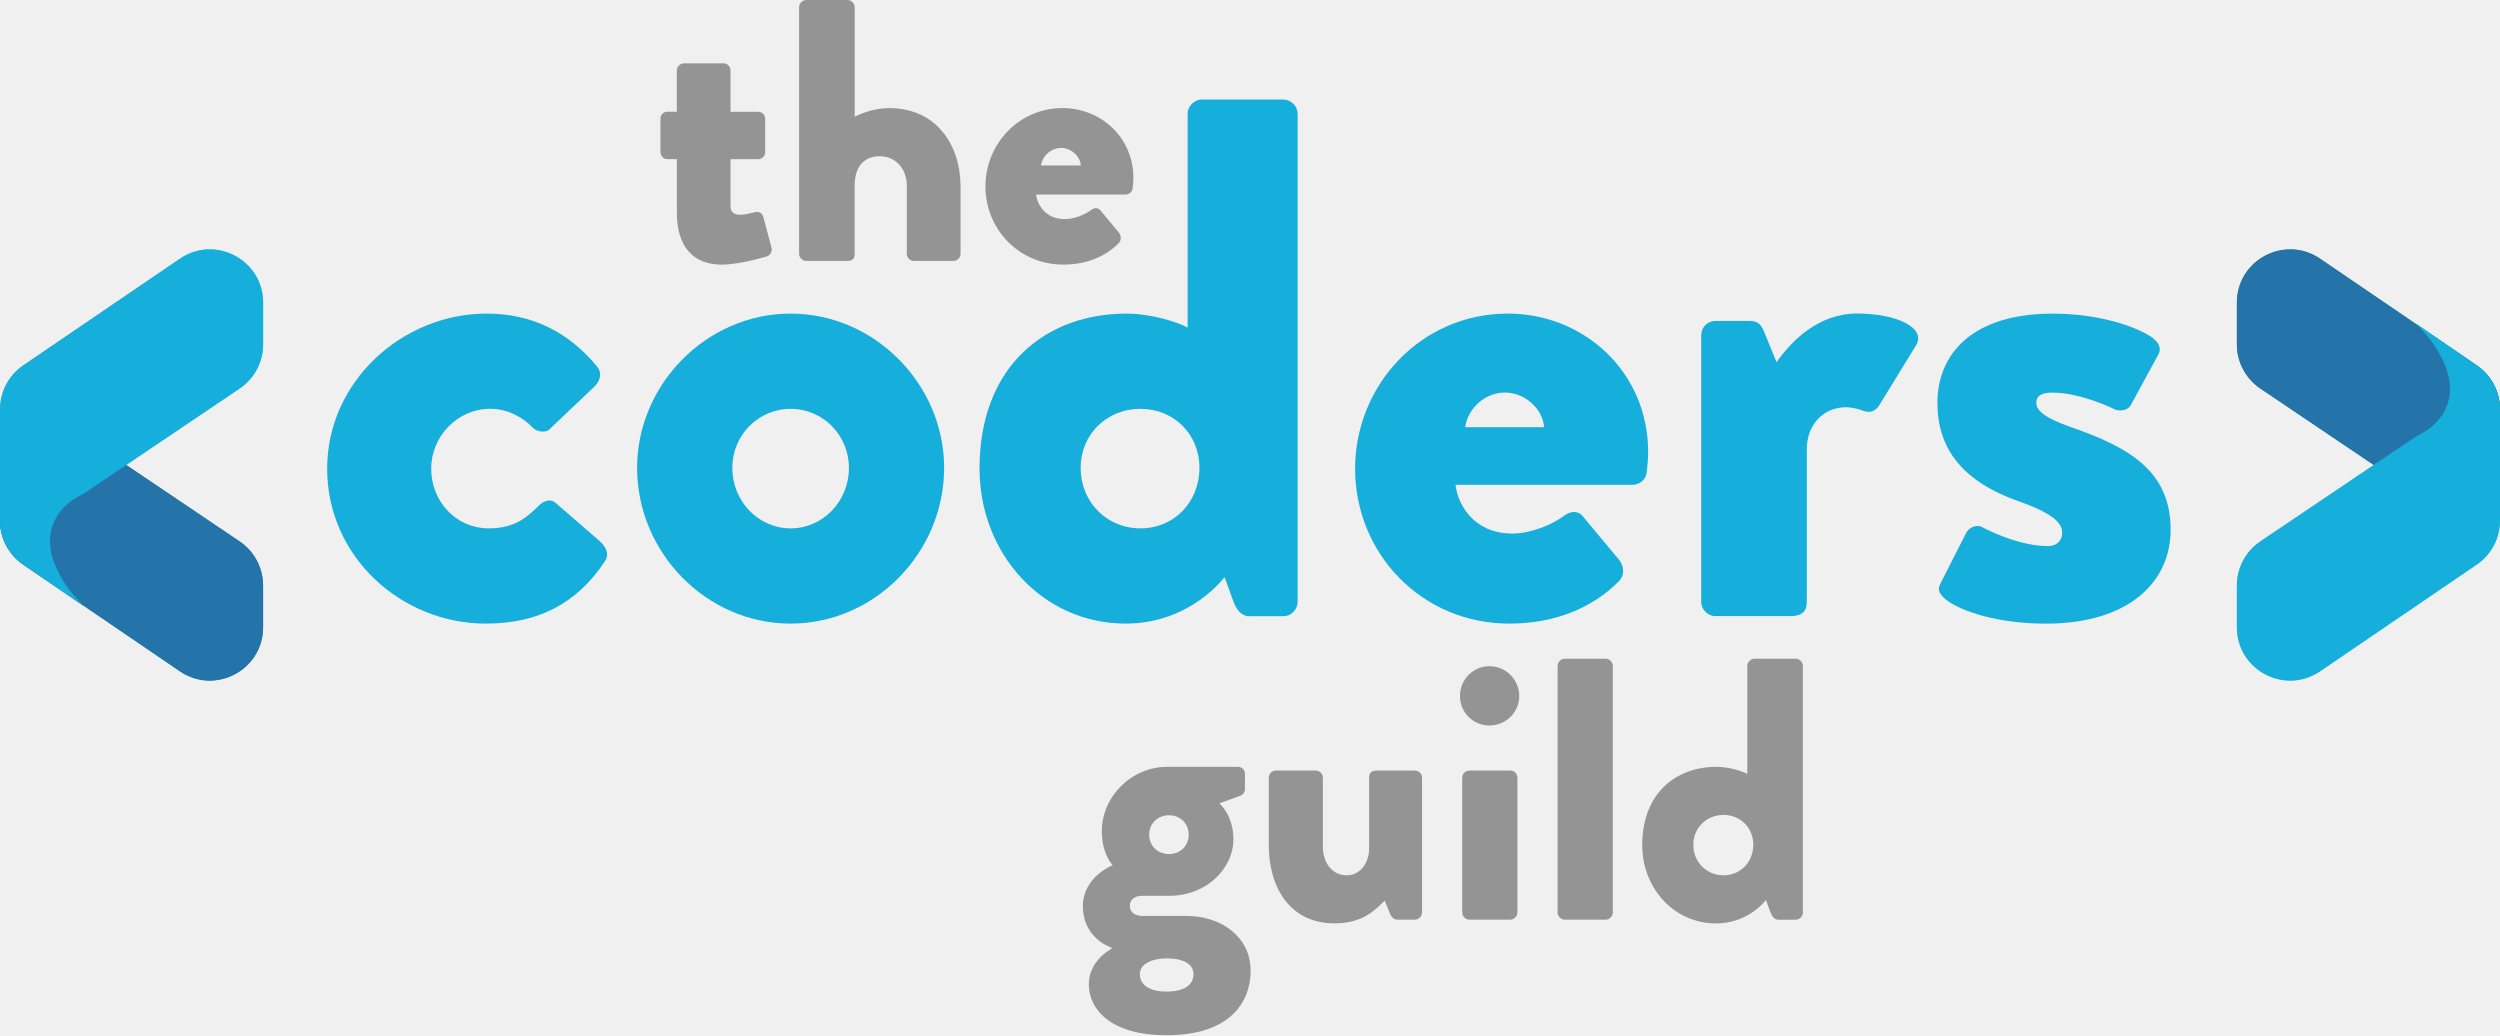
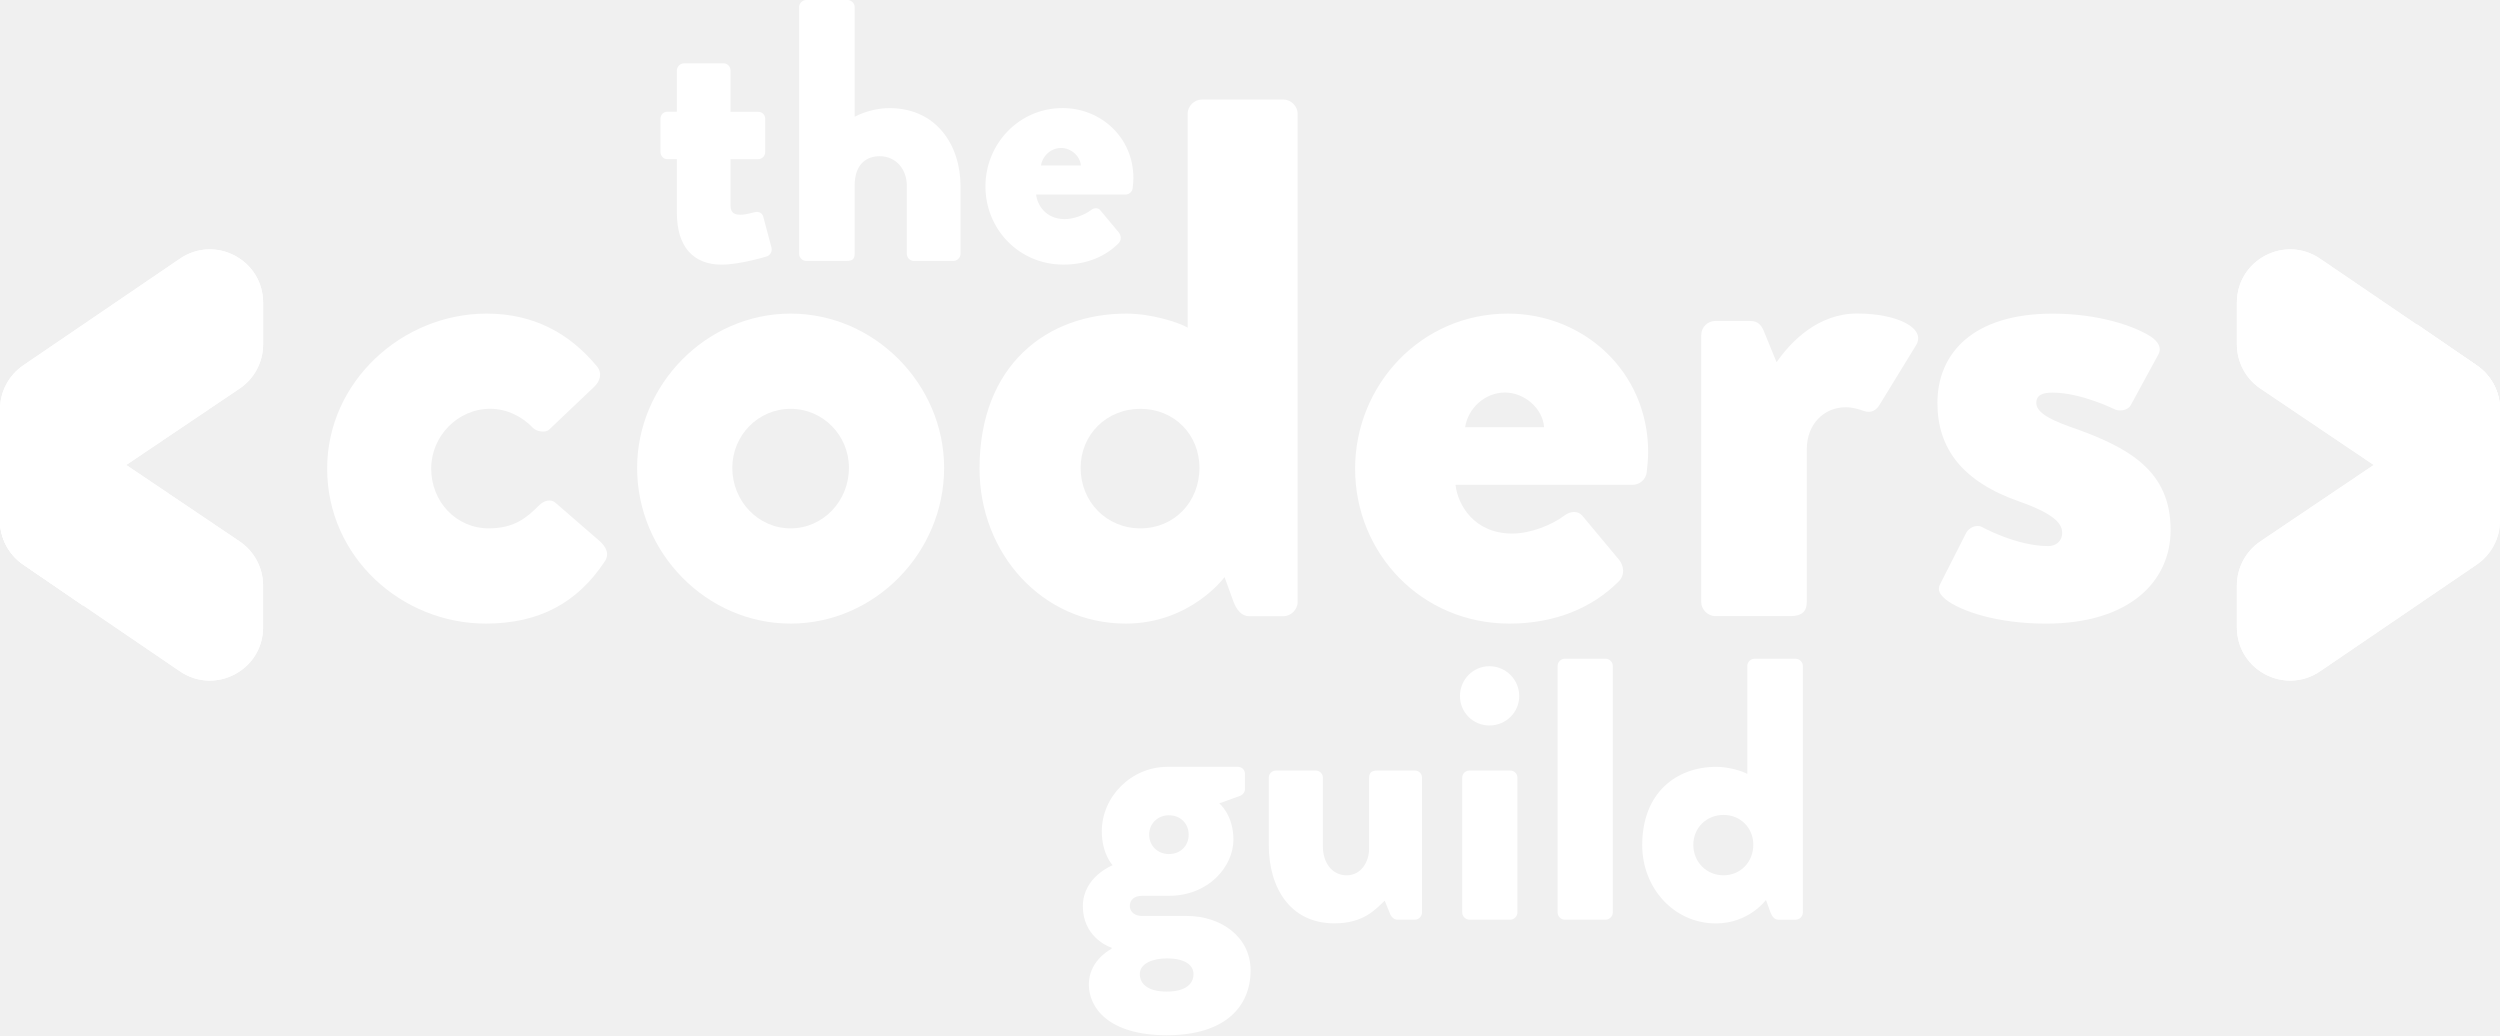
<svg xmlns="http://www.w3.org/2000/svg" version="1.1" id="Layer_1" x="0px" y="0px" viewBox="0 0 630.58 261.11" style="enable-background:new 0 0 630.58 261.11;" xml:space="preserve">
  <style type="text/css">
- 	.st0{fill-rule:evenodd;clip-rule:evenodd;fill:#3599A5;}
- 	.st1{fill-rule:evenodd;clip-rule:evenodd;fill:#6FCDD6;}
- 	.st2{fill-rule:evenodd;clip-rule:evenodd;fill:#2574A9;}
- 	.st3{fill-rule:evenodd;clip-rule:evenodd;fill:#16AEDB;}
- 	.st4{fill:#949494;}
- 	.st5{fill:#16AEDB;}
+ 	.st0{fill-rule:evenodd;clip-rule:evenodd;fill:#FFFFFF;}
+ 	.st1{fill:#FFFFFF;}
</style>
  <path class="st0" d="M20.93,109.93l39.51,26.63c3.7,2.5,5.92,6.67,5.92,11.14v10.52c0,10.79-12.07,17.17-20.99,11.1L5.87,142.41  C2.2,139.91,0,135.75,0,131.31v-10.24C0,110.31,12.01,103.92,20.93,109.93z" />
-   <path class="st1" d="M20.93,124.63L60.45,98c3.7-2.5,5.92-6.67,5.92-11.14V76.35c0-10.79-12.07-17.17-20.99-11.1L5.87,92.15  C2.2,94.66,0,98.81,0,103.25v17.81v10.24c0,4.44,2.2,8.6,5.87,11.1l15.3,10.51c0,0-8.56-7.85-8.56-16.41  C12.61,127.94,20.93,124.63,20.93,124.63z" />
+   <path class="st0" d="M20.93,124.63L60.45,98c3.7-2.5,5.92-6.67,5.92-11.14V76.35c0-10.79-12.07-17.17-20.99-11.1L5.87,92.15  C2.2,94.66,0,98.81,0,103.25v17.81v10.24c0,4.44,2.2,8.6,5.87,11.1l15.3,10.51c0,0-8.56-7.85-8.56-16.41  C12.61,127.94,20.93,124.63,20.93,124.63z" />
  <path class="st0" d="M609.64,124.63L570.13,98c-3.7-2.5-5.92-6.67-5.92-11.14V76.35c0-10.79,12.07-17.17,20.99-11.1l39.51,26.91  c3.67,2.5,5.87,6.66,5.87,11.1v10.24C630.58,124.25,618.56,130.64,609.64,124.63z" />
-   <path class="st1" d="M609.64,109.93l-39.51,26.63c-3.7,2.5-5.92,6.67-5.92,11.14v10.52c0,10.79,12.07,17.17,20.99,11.1l39.51-26.91  c3.67-2.5,5.87-6.66,5.87-11.1v-17.81v-10.24c0-4.44-2.2-8.6-5.87-11.1l-15.3-10.51c0,0,8.56,7.85,8.56,16.41  S609.64,109.93,609.64,109.93z" />
-   <path class="st2" d="M20.93,109.93l39.51,26.63c3.7,2.5,5.92,6.67,5.92,11.14v10.52c0,10.79-12.07,17.17-20.99,11.1L5.87,142.41  C2.2,139.91,0,135.75,0,131.31v-10.24C0,110.31,12.01,103.92,20.93,109.93z" />
-   <path class="st3" d="M20.93,124.63L60.45,98c3.7-2.5,5.92-6.67,5.92-11.14V76.35c0-10.79-12.07-17.17-20.99-11.1L5.87,92.15  C2.2,94.66,0,98.81,0,103.25v17.81v10.24c0,4.44,2.2,8.6,5.87,11.1l15.3,10.51c0,0-8.56-7.85-8.56-16.41  C12.61,127.94,20.93,124.63,20.93,124.63z" />
-   <path class="st2" d="M609.64,124.63L570.13,98c-3.7-2.5-5.92-6.67-5.92-11.14V76.35c0-10.79,12.07-17.17,20.99-11.1l39.51,26.91  c3.67,2.5,5.87,6.66,5.87,11.1v10.24C630.58,124.25,618.56,130.64,609.64,124.63z" />
-   <path class="st3" d="M609.64,109.93l-39.51,26.63c-3.7,2.5-5.92,6.67-5.92,11.14v10.52c0,10.79,12.07,17.17,20.99,11.1l39.51-26.91  c3.67-2.5,5.87-6.66,5.87-11.1v-17.81v-10.24c0-4.44-2.2-8.6-5.87-11.1l-15.3-10.51c0,0,8.56,7.85,8.56,16.41  S609.64,109.93,609.64,109.93z" />
+   <path class="st0" d="M609.64,109.93l-39.51,26.63c-3.7,2.5-5.92,6.67-5.92,11.14v10.52c0,10.79,12.07,17.17,20.99,11.1l39.51-26.91  c3.67-2.5,5.87-6.66,5.87-11.1v-17.81v-10.24c0-4.44-2.2-8.6-5.87-11.1l-15.3-10.51c0,0,8.56,7.85,8.56,16.41  S609.64,109.93,609.64,109.93z" />
+   <path class="st0" d="M20.93,109.93l39.51,26.63c3.7,2.5,5.92,6.67,5.92,11.14v10.52c0,10.79-12.07,17.17-20.99,11.1L5.87,142.41  C2.2,139.91,0,135.75,0,131.31v-10.24C0,110.31,12.01,103.92,20.93,109.93z" />
+   <path class="st0" d="M20.93,124.63L60.45,98c3.7-2.5,5.92-6.67,5.92-11.14V76.35c0-10.79-12.07-17.17-20.99-11.1L5.87,92.15  C2.2,94.66,0,98.81,0,103.25v17.81v10.24c0,4.44,2.2,8.6,5.87,11.1l15.3,10.51c0,0-8.56-7.85-8.56-16.41  C12.61,127.94,20.93,124.63,20.93,124.63z" />
+   <path class="st0" d="M609.64,124.63L570.13,98c-3.7-2.5-5.92-6.67-5.92-11.14V76.35c0-10.79,12.07-17.17,20.99-11.1l39.51,26.91  c3.67,2.5,5.87,6.66,5.87,11.1v10.24C630.58,124.25,618.56,130.64,609.64,124.63z" />
+   <path class="st0" d="M609.64,109.93l-39.51,26.63c-3.7,2.5-5.92,6.67-5.92,11.14v10.52c0,10.79,12.07,17.17,20.99,11.1l39.51-26.91  c3.67-2.5,5.87-6.66,5.87-11.1v-17.81v-10.24c0-4.44-2.2-8.6-5.87-11.1l-15.3-10.51c0,0,8.56,7.85,8.56,16.41  S609.64,109.93,609.64,109.93z" />
  <g>
-     <path class="st4" d="M170.72,40.14h-2.44c-0.94,0-1.69-0.85-1.69-1.79v-8.37c0-1.03,0.75-1.79,1.69-1.79h2.44V17.77   c0-0.94,0.85-1.79,1.79-1.79h10.06c0.94,0,1.69,0.85,1.69,1.79V28.2h6.96c1.03,0,1.79,0.75,1.79,1.79v8.37   c0,0.94-0.75,1.79-1.79,1.79h-6.96v11.75c0,2.07,1.41,2.26,2.54,2.26c1.32,0,2.73-0.47,3.67-0.66c0.94-0.19,1.79,0.19,2.07,1.22   l2.07,7.8c0.19,0.85-0.28,1.88-1.22,2.16c0,0-6.67,2.07-11.38,2.07c-7.14,0-11.28-4.51-11.28-13.07V40.14z" />
-     <path class="st4" d="M201.56,1.79c0-0.94,0.85-1.79,1.79-1.79h10.44c0.94,0,1.79,0.85,1.79,1.79v27.64   c2.82-1.41,5.92-2.16,8.74-2.16c11.85,0,17.96,9.31,17.96,19.74v17.02c0,0.94-0.85,1.79-1.79,1.79h-9.97   c-1.03,0-1.79-0.85-1.79-1.79v-17.2c0-4.14-2.73-7.43-6.86-7.43c-3.01,0-6.3,1.69-6.3,7.43v17.2c0,1.22-0.47,1.79-2.07,1.79h-10.15   c-0.94,0-1.79-0.85-1.79-1.79V1.79z" />
-     <path class="st4" d="M268.02,27.26c9.59,0,17.86,7.33,17.86,17.67c0,0.66-0.09,1.88-0.19,2.54c-0.09,0.94-0.94,1.6-1.79,1.6h-22.56   c0.28,2.54,2.35,6.2,7.24,6.2c2.35,0,5.08-1.13,6.58-2.26c0.85-0.66,1.79-0.66,2.35,0l4.7,5.64c0.56,0.75,0.75,1.88-0.09,2.73   c-3.29,3.29-7.99,5.36-13.91,5.36c-11.19,0-19.65-8.93-19.65-19.74C248.56,36.38,256.93,27.26,268.02,27.26z M272.63,41.74   c-0.19-2.44-2.54-4.42-4.98-4.42c-2.54,0-4.7,1.97-5.08,4.42H272.63z" />
+     <path class="st1" d="M170.72,40.14h-2.44c-0.94,0-1.69-0.85-1.69-1.79v-8.37c0-1.03,0.75-1.79,1.69-1.79h2.44V17.77   c0-0.94,0.85-1.79,1.79-1.79h10.06c0.94,0,1.69,0.85,1.69,1.79V28.2h6.96c1.03,0,1.79,0.75,1.79,1.79v8.37   c0,0.94-0.75,1.79-1.79,1.79h-6.96v11.75c0,2.07,1.41,2.26,2.54,2.26c1.32,0,2.73-0.47,3.67-0.66c0.94-0.19,1.79,0.19,2.07,1.22   l2.07,7.8c0.19,0.85-0.28,1.88-1.22,2.16c0,0-6.67,2.07-11.38,2.07c-7.14,0-11.28-4.51-11.28-13.07V40.14z" />
+     <path class="st1" d="M201.56,1.79c0-0.94,0.85-1.79,1.79-1.79h10.44c0.94,0,1.79,0.85,1.79,1.79v27.64   c2.82-1.41,5.92-2.16,8.74-2.16c11.85,0,17.96,9.31,17.96,19.74v17.02c0,0.94-0.85,1.79-1.79,1.79h-9.97   c-1.03,0-1.79-0.85-1.79-1.79v-17.2c0-4.14-2.73-7.43-6.86-7.43c-3.01,0-6.3,1.69-6.3,7.43v17.2c0,1.22-0.47,1.79-2.07,1.79h-10.15   c-0.94,0-1.79-0.85-1.79-1.79V1.79z" />
+     <path class="st1" d="M268.02,27.26c9.59,0,17.86,7.33,17.86,17.67c0,0.66-0.09,1.88-0.19,2.54c-0.09,0.94-0.94,1.6-1.79,1.6h-22.56   c0.28,2.54,2.35,6.2,7.24,6.2c2.35,0,5.08-1.13,6.58-2.26c0.85-0.66,1.79-0.66,2.35,0l4.7,5.64c0.56,0.75,0.75,1.88-0.09,2.73   c-3.29,3.29-7.99,5.36-13.91,5.36c-11.19,0-19.65-8.93-19.65-19.74C248.56,36.38,256.93,27.26,268.02,27.26z M272.63,41.74   c-0.19-2.44-2.54-4.42-4.98-4.42c-2.54,0-4.7,1.97-5.08,4.42H272.63z" />
  </g>
  <g>
-     <path class="st5" d="M122.73,79.1c11.73,0,20.85,4.84,27.92,13.4c1.3,1.68,0.74,3.72-0.93,5.21l-11.17,10.61   c-0.93,0.93-3.16,0.56-4.1-0.37c-2.61-2.79-6.52-4.84-10.8-4.84c-8.19,0-14.89,6.89-14.89,15.08c0,8.38,6.33,15.08,14.52,15.08   c6.52,0,9.68-2.79,12.66-5.77c1.3-1.3,2.98-1.68,4.1-0.74l11.17,9.68c1.68,1.49,2.61,3.35,1.3,5.21   c-6.89,10.42-16.57,15.64-29.97,15.64c-21.22,0-40.02-16.75-40.02-39.09C82.52,96.22,101.51,79.1,122.73,79.1z" />
-     <path class="st5" d="M199.42,79.1c21.22,0,38.72,17.87,38.72,38.91c0,21.41-17.5,39.28-38.72,39.28   c-21.22,0-38.72-17.87-38.72-39.28C160.7,96.97,178.2,79.1,199.42,79.1z M199.42,133.27c8.19,0,14.71-6.89,14.71-15.26   c0-8.19-6.52-14.89-14.71-14.89c-8.19,0-14.71,6.7-14.71,14.89C184.71,126.38,191.23,133.27,199.42,133.27z" />
-     <path class="st5" d="M284.11,79.1c6.33,0,13.22,2.23,15.45,3.54V28.65c0-1.86,1.68-3.54,3.54-3.54h20.66   c1.86,0,3.54,1.68,3.54,3.54v123.23c0,1.86-1.68,3.54-3.54,3.54h-8.75c-1.86,0-3.16-1.68-3.91-3.72l-2.23-6.14   c0,0-8.56,11.73-24.94,11.73c-21.03,0-36.86-17.68-36.86-39.09C247.07,91.94,264.19,79.1,284.11,79.1z M287.65,133.27   c8.56,0,14.89-6.7,14.89-15.26c0-8.38-6.33-14.89-14.89-14.89c-8.56,0-15.08,6.52-15.08,14.89   C272.57,126.56,279.09,133.27,287.65,133.27z" />
-     <path class="st5" d="M380.35,79.1c18.99,0,35.37,14.52,35.37,35c0,1.3-0.19,3.72-0.37,5.03c-0.19,1.86-1.86,3.16-3.54,3.16h-44.68   c0.56,5.03,4.65,12.29,14.33,12.29c4.65,0,10.05-2.23,13.03-4.47c1.68-1.3,3.54-1.3,4.65,0l9.31,11.17   c1.12,1.49,1.49,3.72-0.19,5.4c-6.52,6.52-15.82,10.61-27.55,10.61c-22.15,0-38.91-17.68-38.91-39.09   C341.82,97.15,358.38,79.1,380.35,79.1z M389.47,107.76c-0.37-4.84-5.03-8.75-9.87-8.75c-5.03,0-9.31,3.91-10.05,8.75H389.47z" />
-     <path class="st5" d="M429.12,84.49c0-2.05,1.68-3.54,3.54-3.54h8.75c2.05,0,2.79,1.12,3.35,2.23l3.35,8.19   c3.72-5.4,10.61-12.29,20.29-12.29c10.24,0,17.5,3.72,14.89,8l-9.12,14.89c-0.74,1.3-2.05,2.42-4.1,1.68   c-0.93-0.37-2.79-0.93-4.47-0.93c-5.58,0-9.87,4.28-9.87,10.61v38.53c0,2.23-1.12,3.54-4.1,3.54h-18.99   c-1.86,0-3.54-1.68-3.54-3.54V84.49z" />
-     <path class="st5" d="M489.42,147.23l6.52-12.84c0.56-1.12,2.42-2.23,3.91-1.49c0,0,8.75,4.84,16.75,4.84   c1.86,0,3.54-1.12,3.54-3.35c0-1.86-1.12-4.47-10.61-7.82c-14.52-5.03-20.85-13.4-20.85-24.94c0-12.47,8.93-22.52,29.04-22.52   c11.73,0,20.66,3.16,24.76,5.77c1.68,1.12,2.98,2.79,1.86,4.65l-6.89,12.66c-0.56,1.12-2.42,1.68-3.91,1.12   c0,0-8.56-4.28-15.82-4.28c-2.42,0-4.1,0.56-4.1,2.61c0,1.86,2.05,3.72,8.38,5.96c15.08,5.21,25.5,11.17,25.5,26.06   c0,13.03-10.42,23.64-31.46,23.64c-12.29,0-21.59-3.16-25.32-6.14C489.42,150.02,488.49,148.9,489.42,147.23z" />
+     <path class="st1" d="M122.73,79.1c11.73,0,20.85,4.84,27.92,13.4c1.3,1.68,0.74,3.72-0.93,5.21l-11.17,10.61   c-0.93,0.93-3.16,0.56-4.1-0.37c-2.61-2.79-6.52-4.84-10.8-4.84c-8.19,0-14.89,6.89-14.89,15.08c0,8.38,6.33,15.08,14.52,15.08   c6.52,0,9.68-2.79,12.66-5.77c1.3-1.3,2.98-1.68,4.1-0.74l11.17,9.68c1.68,1.49,2.61,3.35,1.3,5.21   c-6.89,10.42-16.57,15.64-29.97,15.64c-21.22,0-40.02-16.75-40.02-39.09C82.52,96.22,101.51,79.1,122.73,79.1z" />
+     <path class="st1" d="M199.42,79.1c21.22,0,38.72,17.87,38.72,38.91c0,21.41-17.5,39.28-38.72,39.28   c-21.22,0-38.72-17.87-38.72-39.28C160.7,96.97,178.2,79.1,199.42,79.1z M199.42,133.27c8.19,0,14.71-6.89,14.71-15.26   c0-8.19-6.52-14.89-14.71-14.89c-8.19,0-14.71,6.7-14.71,14.89C184.71,126.38,191.23,133.27,199.42,133.27z" />
+     <path class="st1" d="M284.11,79.1c6.33,0,13.22,2.23,15.45,3.54V28.65c0-1.86,1.68-3.54,3.54-3.54h20.66   c1.86,0,3.54,1.68,3.54,3.54v123.23c0,1.86-1.68,3.54-3.54,3.54h-8.75c-1.86,0-3.16-1.68-3.91-3.72l-2.23-6.14   c0,0-8.56,11.73-24.94,11.73c-21.03,0-36.86-17.68-36.86-39.09C247.07,91.94,264.19,79.1,284.11,79.1z M287.65,133.27   c8.56,0,14.89-6.7,14.89-15.26c0-8.38-6.33-14.89-14.89-14.89c-8.56,0-15.08,6.52-15.08,14.89   C272.57,126.56,279.09,133.27,287.65,133.27z" />
+     <path class="st1" d="M380.35,79.1c18.99,0,35.37,14.52,35.37,35c0,1.3-0.19,3.72-0.37,5.03c-0.19,1.86-1.86,3.16-3.54,3.16h-44.68   c0.56,5.03,4.65,12.29,14.33,12.29c4.65,0,10.05-2.23,13.03-4.47c1.68-1.3,3.54-1.3,4.65,0l9.31,11.17   c1.12,1.49,1.49,3.72-0.19,5.4c-6.52,6.52-15.82,10.61-27.55,10.61c-22.15,0-38.91-17.68-38.91-39.09   C341.82,97.15,358.38,79.1,380.35,79.1z M389.47,107.76c-0.37-4.84-5.03-8.75-9.87-8.75c-5.03,0-9.31,3.91-10.05,8.75H389.47z" />
+     <path class="st1" d="M429.12,84.49c0-2.05,1.68-3.54,3.54-3.54h8.75c2.05,0,2.79,1.12,3.35,2.23l3.35,8.19   c3.72-5.4,10.61-12.29,20.29-12.29c10.24,0,17.5,3.72,14.89,8l-9.12,14.89c-0.74,1.3-2.05,2.42-4.1,1.68   c-0.93-0.37-2.79-0.93-4.47-0.93c-5.58,0-9.87,4.28-9.87,10.61v38.53c0,2.23-1.12,3.54-4.1,3.54h-18.99   c-1.86,0-3.54-1.68-3.54-3.54V84.49z" />
+     <path class="st1" d="M489.42,147.23l6.52-12.84c0.56-1.12,2.42-2.23,3.91-1.49c0,0,8.75,4.84,16.75,4.84   c1.86,0,3.54-1.12,3.54-3.35c0-1.86-1.12-4.47-10.61-7.82c-14.52-5.03-20.85-13.4-20.85-24.94c0-12.47,8.93-22.52,29.04-22.52   c11.73,0,20.66,3.16,24.76,5.77c1.68,1.12,2.98,2.79,1.86,4.65l-6.89,12.66c-0.56,1.12-2.42,1.68-3.91,1.12   c0,0-8.56-4.28-15.82-4.28c-2.42,0-4.1,0.56-4.1,2.61c0,1.86,2.05,3.72,8.38,5.96c15.08,5.21,25.5,11.17,25.5,26.06   c0,13.03-10.42,23.64-31.46,23.64c-12.29,0-21.59-3.16-25.32-6.14C489.42,150.02,488.49,148.9,489.42,147.23z" />
  </g>
  <g>
-     <path class="st4" d="M280.64,218.24c0,0-2.73-2.82-2.73-8.56c0-8.74,7.43-16.26,16.55-16.26h17.77c1.03,0,1.79,0.75,1.79,1.79v3.85   c0,0.66-0.47,1.32-1.03,1.6l-5.45,1.97c0,0,3.57,2.91,3.57,9.12c0,6.86-6.3,14.2-16.26,14.2h-6.77c-1.97,0-3.1,1.03-3.1,2.54   c0,1.79,1.6,2.54,3.01,2.54h11.28c8.84,0,16.17,5.36,16.17,13.73c0,9.03-6.3,16.36-21.15,16.36c-14.57,0-19.65-6.86-19.65-12.79   c0-5.64,4.7-8.46,5.73-9.02v-0.28c-1.22-0.38-7.24-3.01-7.24-10.44C273.12,221.15,280.64,218.24,280.64,218.24z M294.27,250.11   c4.7,0,6.77-1.88,6.77-4.42c0-1.97-1.69-3.95-6.77-3.95c-3.38,0-6.77,1.22-6.77,3.95C287.5,248.32,289.76,250.11,294.27,250.11z    M294.84,215.42c2.91,0,4.98-2.07,4.98-4.89c0-2.82-2.07-4.89-4.98-4.89c-2.82,0-4.98,2.07-4.98,4.89   C289.85,213.35,292.02,215.42,294.84,215.42z" />
-     <path class="st4" d="M320.03,196.15c0-1.03,0.85-1.79,1.79-1.79h10.06c0.94,0,1.79,0.75,1.79,1.79v17.39   c0,3.85,2.16,7.24,6.02,7.24c3.67,0,5.64-3.48,5.64-6.67v-17.96c0-1.5,1.03-1.79,1.97-1.79h9.59c0.94,0,1.79,0.75,1.79,1.79v34.03   c0,0.94-0.85,1.79-1.79,1.79h-4.42c-0.85,0-1.5-0.66-1.79-1.32l-1.41-3.48c-2.44,2.35-5.45,5.73-12.69,5.73   c-11.19,0-16.55-9.02-16.55-19.74V196.15z" />
-     <path class="st4" d="M368.25,175.56c0-4.14,3.29-7.52,7.43-7.52c4.14,0,7.52,3.38,7.52,7.52c0,4.14-3.38,7.43-7.52,7.43   C371.55,182.98,368.25,179.69,368.25,175.56z M368.82,196.15c0-1.03,0.85-1.79,1.79-1.79h10.34c0.94,0,1.79,0.75,1.79,1.79v34.03   c0,0.94-0.85,1.79-1.79,1.79h-10.34c-0.94,0-1.79-0.85-1.79-1.79V196.15z" />
-     <path class="st4" d="M392.88,167.94c0-0.94,0.85-1.79,1.79-1.79h10.34c0.94,0,1.79,0.85,1.79,1.79v62.24   c0,0.94-0.85,1.79-1.79,1.79h-10.34c-0.94,0-1.79-0.85-1.79-1.79V167.94z" />
-     <path class="st4" d="M432.93,193.42c3.2,0,6.67,1.13,7.8,1.79v-27.26c0-0.94,0.85-1.79,1.79-1.79h10.43c0.94,0,1.79,0.85,1.79,1.79   v62.24c0,0.94-0.85,1.79-1.79,1.79h-4.42c-0.94,0-1.6-0.85-1.97-1.88l-1.13-3.1c0,0-4.32,5.92-12.6,5.92   c-10.62,0-18.61-8.93-18.61-19.74C414.22,199.91,422.87,193.42,432.93,193.42z M434.72,220.78c4.32,0,7.52-3.38,7.52-7.71   c0-4.23-3.2-7.52-7.52-7.52c-4.32,0-7.61,3.29-7.61,7.52C427.1,217.39,430.4,220.78,434.72,220.78z" />
+     <path class="st1" d="M280.64,218.24c0,0-2.73-2.82-2.73-8.56c0-8.74,7.43-16.26,16.55-16.26h17.77c1.03,0,1.79,0.75,1.79,1.79v3.85   c0,0.66-0.47,1.32-1.03,1.6l-5.45,1.97c0,0,3.57,2.91,3.57,9.12c0,6.86-6.3,14.2-16.26,14.2h-6.77c-1.97,0-3.1,1.03-3.1,2.54   c0,1.79,1.6,2.54,3.01,2.54h11.28c8.84,0,16.17,5.36,16.17,13.73c0,9.03-6.3,16.36-21.15,16.36c-14.57,0-19.65-6.86-19.65-12.79   c0-5.64,4.7-8.46,5.73-9.02v-0.28c-1.22-0.38-7.24-3.01-7.24-10.44C273.12,221.15,280.64,218.24,280.64,218.24z M294.27,250.11   c4.7,0,6.77-1.88,6.77-4.42c0-1.97-1.69-3.95-6.77-3.95c-3.38,0-6.77,1.22-6.77,3.95C287.5,248.32,289.76,250.11,294.27,250.11z    M294.84,215.42c2.91,0,4.98-2.07,4.98-4.89c0-2.82-2.07-4.89-4.98-4.89c-2.82,0-4.98,2.07-4.98,4.89   C289.85,213.35,292.02,215.42,294.84,215.42z" />
+     <path class="st1" d="M320.03,196.15c0-1.03,0.85-1.79,1.79-1.79h10.06c0.94,0,1.79,0.75,1.79,1.79v17.39   c0,3.85,2.16,7.24,6.02,7.24c3.67,0,5.64-3.48,5.64-6.67v-17.96c0-1.5,1.03-1.79,1.97-1.79h9.59c0.94,0,1.79,0.75,1.79,1.79v34.03   c0,0.94-0.85,1.79-1.79,1.79h-4.42c-0.85,0-1.5-0.66-1.79-1.32l-1.41-3.48c-2.44,2.35-5.45,5.73-12.69,5.73   c-11.19,0-16.55-9.02-16.55-19.74V196.15z" />
+     <path class="st1" d="M368.25,175.56c0-4.14,3.29-7.52,7.43-7.52c4.14,0,7.52,3.38,7.52,7.52c0,4.14-3.38,7.43-7.52,7.43   C371.55,182.98,368.25,179.69,368.25,175.56z M368.82,196.15c0-1.03,0.85-1.79,1.79-1.79h10.34c0.94,0,1.79,0.75,1.79,1.79v34.03   c0,0.94-0.85,1.79-1.79,1.79h-10.34c-0.94,0-1.79-0.85-1.79-1.79V196.15z" />
+     <path class="st1" d="M392.88,167.94c0-0.94,0.85-1.79,1.79-1.79h10.34c0.94,0,1.79,0.85,1.79,1.79v62.24   c0,0.94-0.85,1.79-1.79,1.79h-10.34c-0.94,0-1.79-0.85-1.79-1.79V167.94z" />
+     <path class="st1" d="M432.93,193.42c3.2,0,6.67,1.13,7.8,1.79v-27.26c0-0.94,0.85-1.79,1.79-1.79h10.43c0.94,0,1.79,0.85,1.79,1.79   v62.24c0,0.94-0.85,1.79-1.79,1.79h-4.42c-0.94,0-1.6-0.85-1.97-1.88l-1.13-3.1c0,0-4.32,5.92-12.6,5.92   c-10.62,0-18.61-8.93-18.61-19.74C414.22,199.91,422.87,193.42,432.93,193.42z M434.72,220.78c4.32,0,7.52-3.38,7.52-7.71   c0-4.23-3.2-7.52-7.52-7.52c-4.32,0-7.61,3.29-7.61,7.52C427.1,217.39,430.4,220.78,434.72,220.78z" />
  </g>
</svg>
